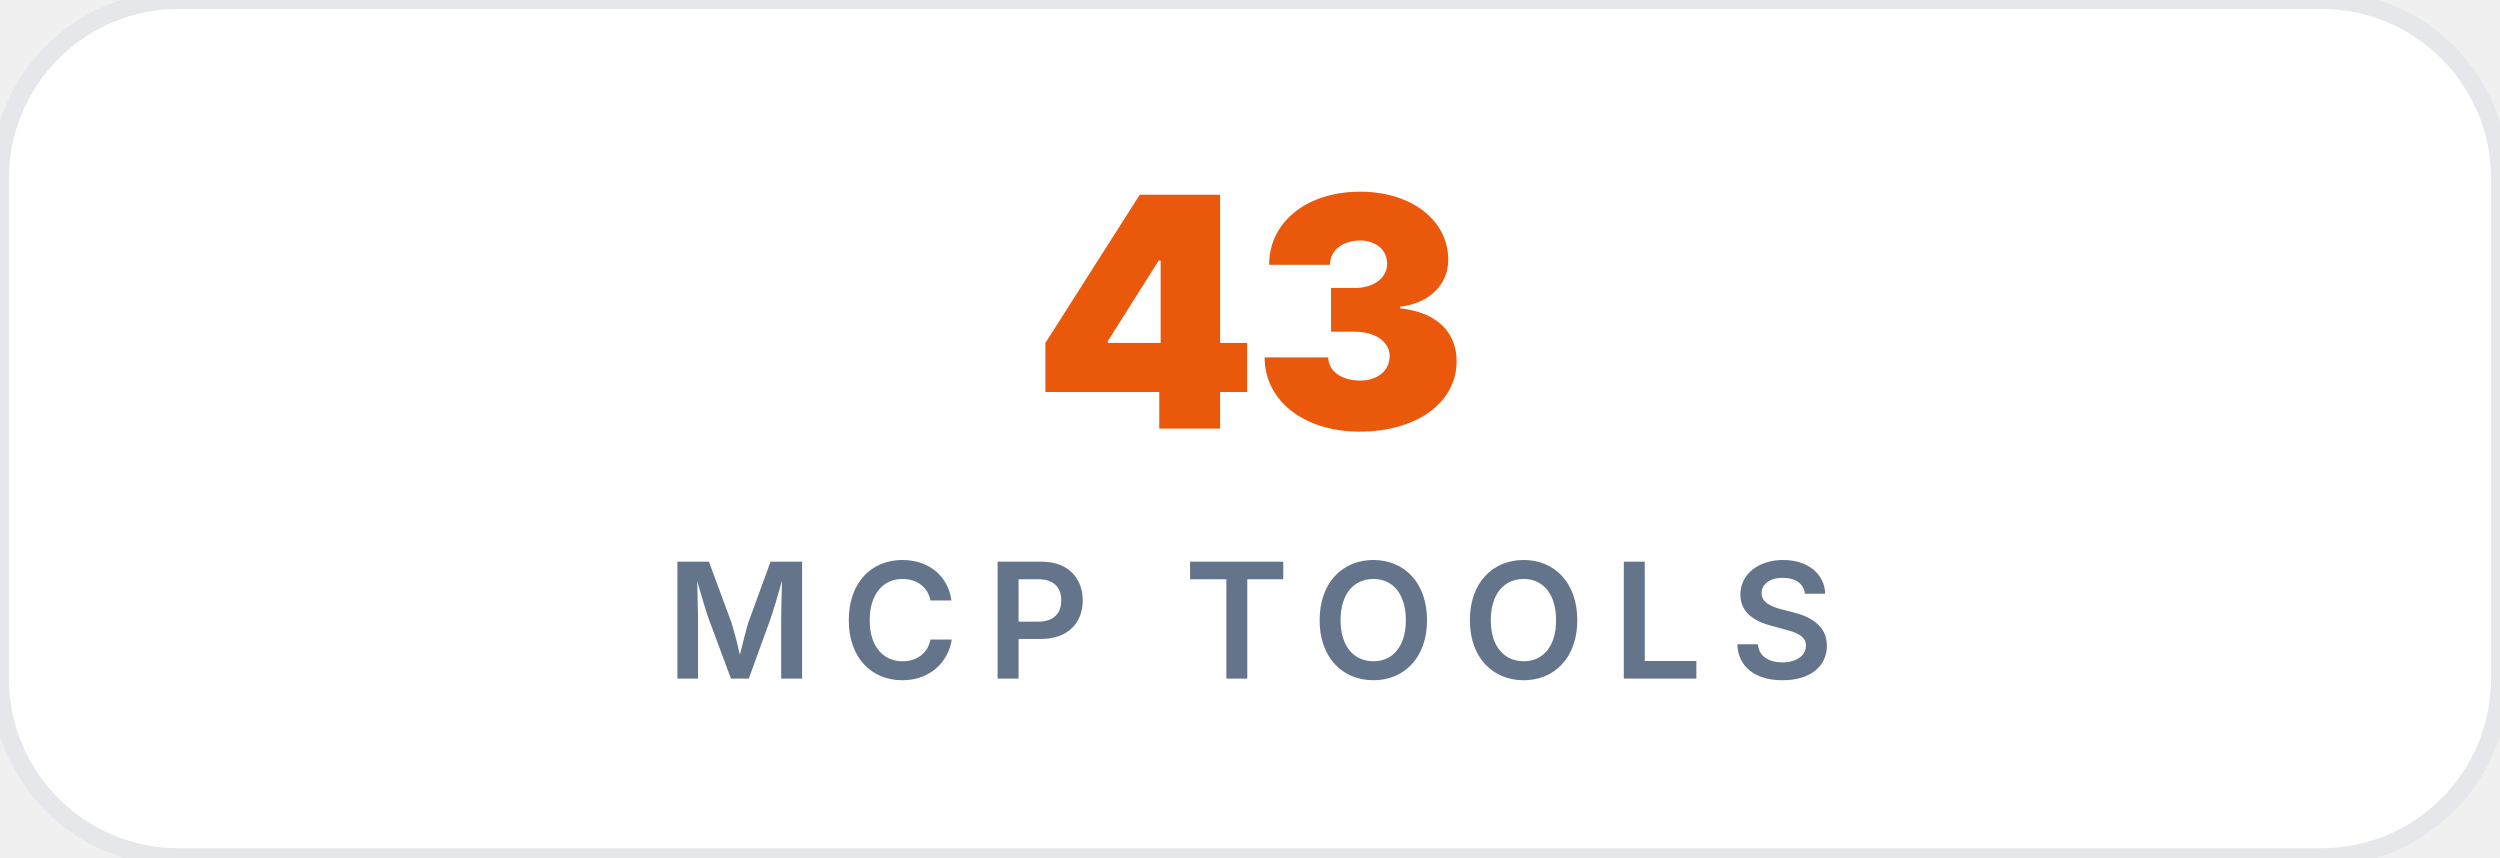
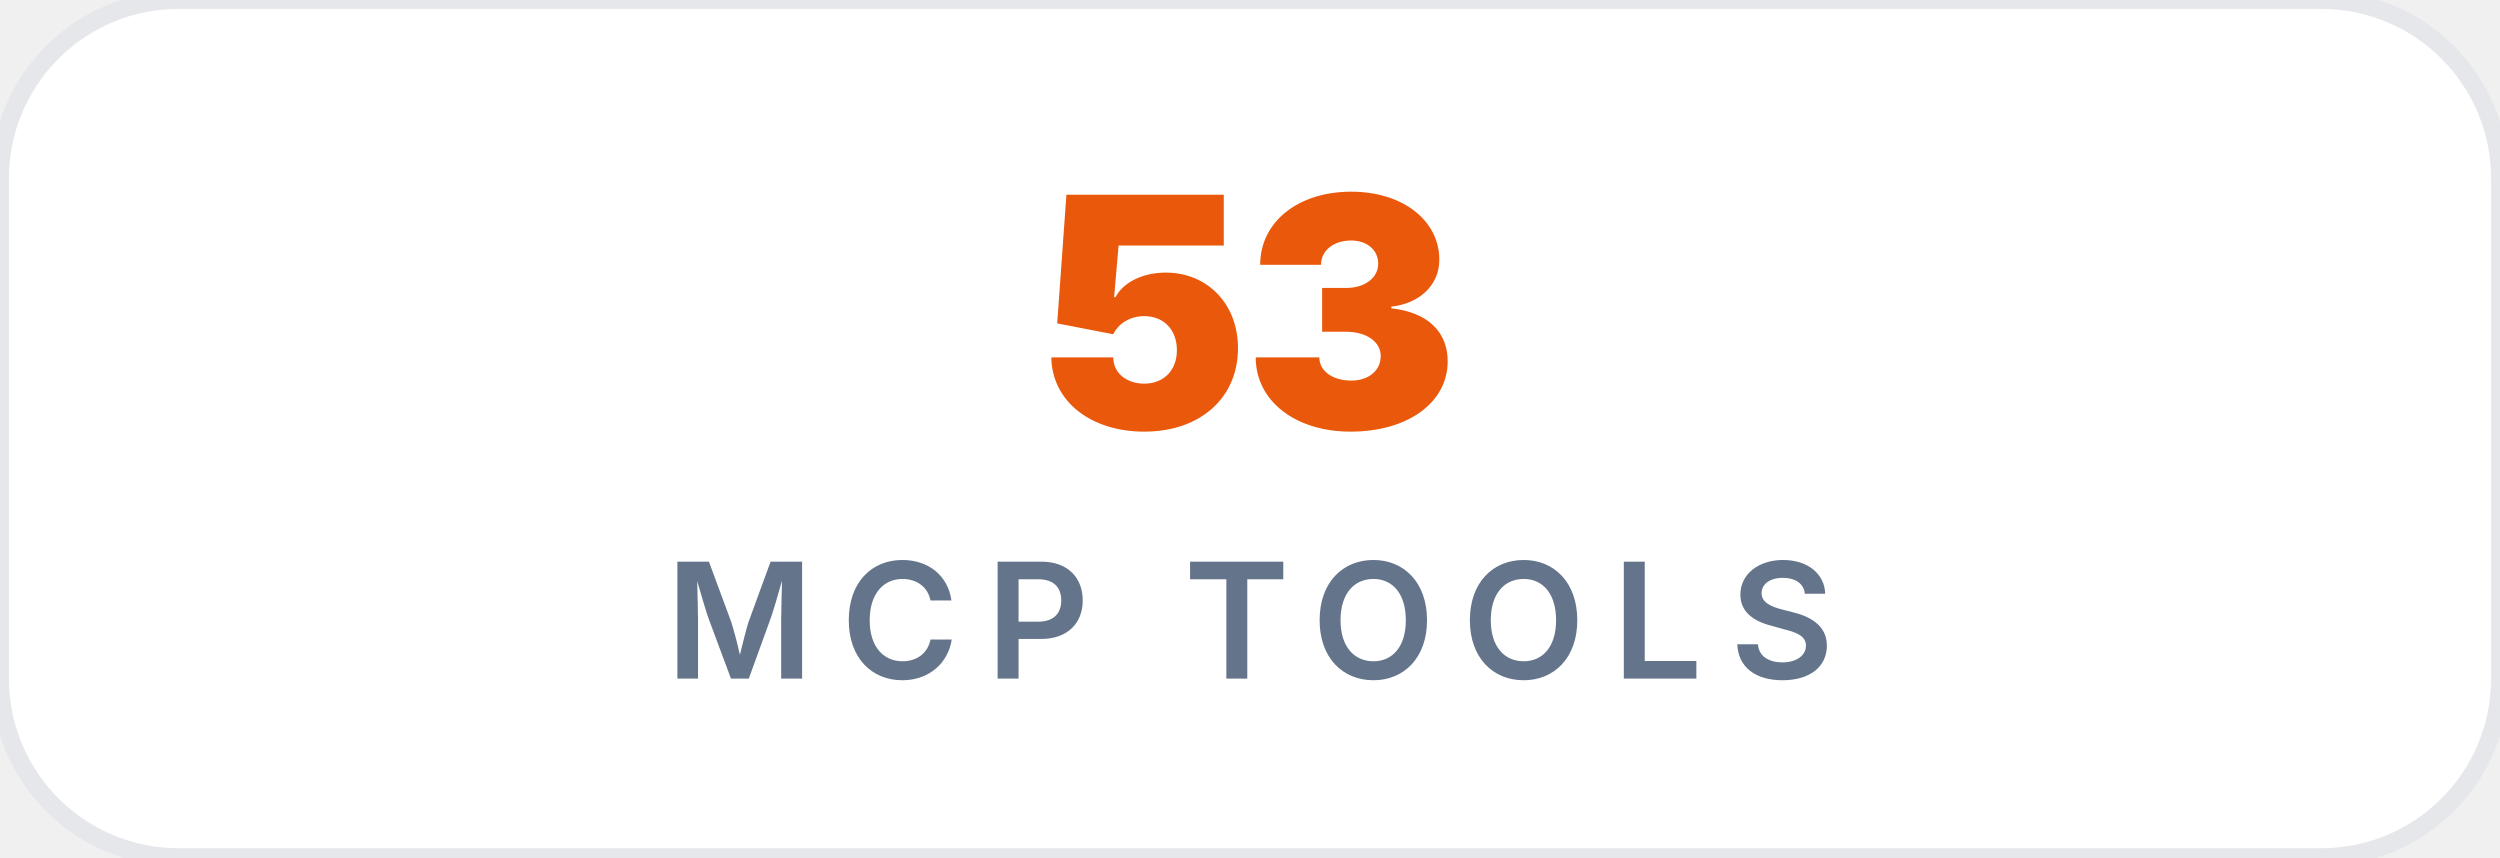
- <svg xmlns="http://www.w3.org/2000/svg" viewBox="0 0 140 48" fill="none" role="img" aria-label="MCP TOOLS: 43">
+ <svg xmlns="http://www.w3.org/2000/svg" viewBox="0 0 140 48" fill="none" role="img" aria-label="MCP TOOLS: 53">
  <rect x="0" y="0" width="140" height="48" rx="10" fill="#FFFFFF" stroke="#E5E7EB" stroke-width="1" />
-   <text x="70" y="24" fill="#EA580C" font-family="ui-sans-serif, -apple-system, &quot;Segoe UI&quot;, Inter, system-ui, sans-serif" font-size="18" font-weight="900" text-anchor="middle" letter-spacing="-0.3">43</text>
+   <text x="70" y="24" fill="#EA580C" font-family="ui-sans-serif, -apple-system, &quot;Segoe UI&quot;, Inter, system-ui, sans-serif" font-size="18" font-weight="900" text-anchor="middle" letter-spacing="-0.3">53</text>
  <text x="70" y="38" fill="#64748B" font-family="ui-sans-serif, -apple-system, &quot;Segoe UI&quot;, Inter, system-ui, sans-serif" font-size="9" font-weight="600" text-anchor="middle" letter-spacing="1.5">MCP TOOLS</text>
</svg>
